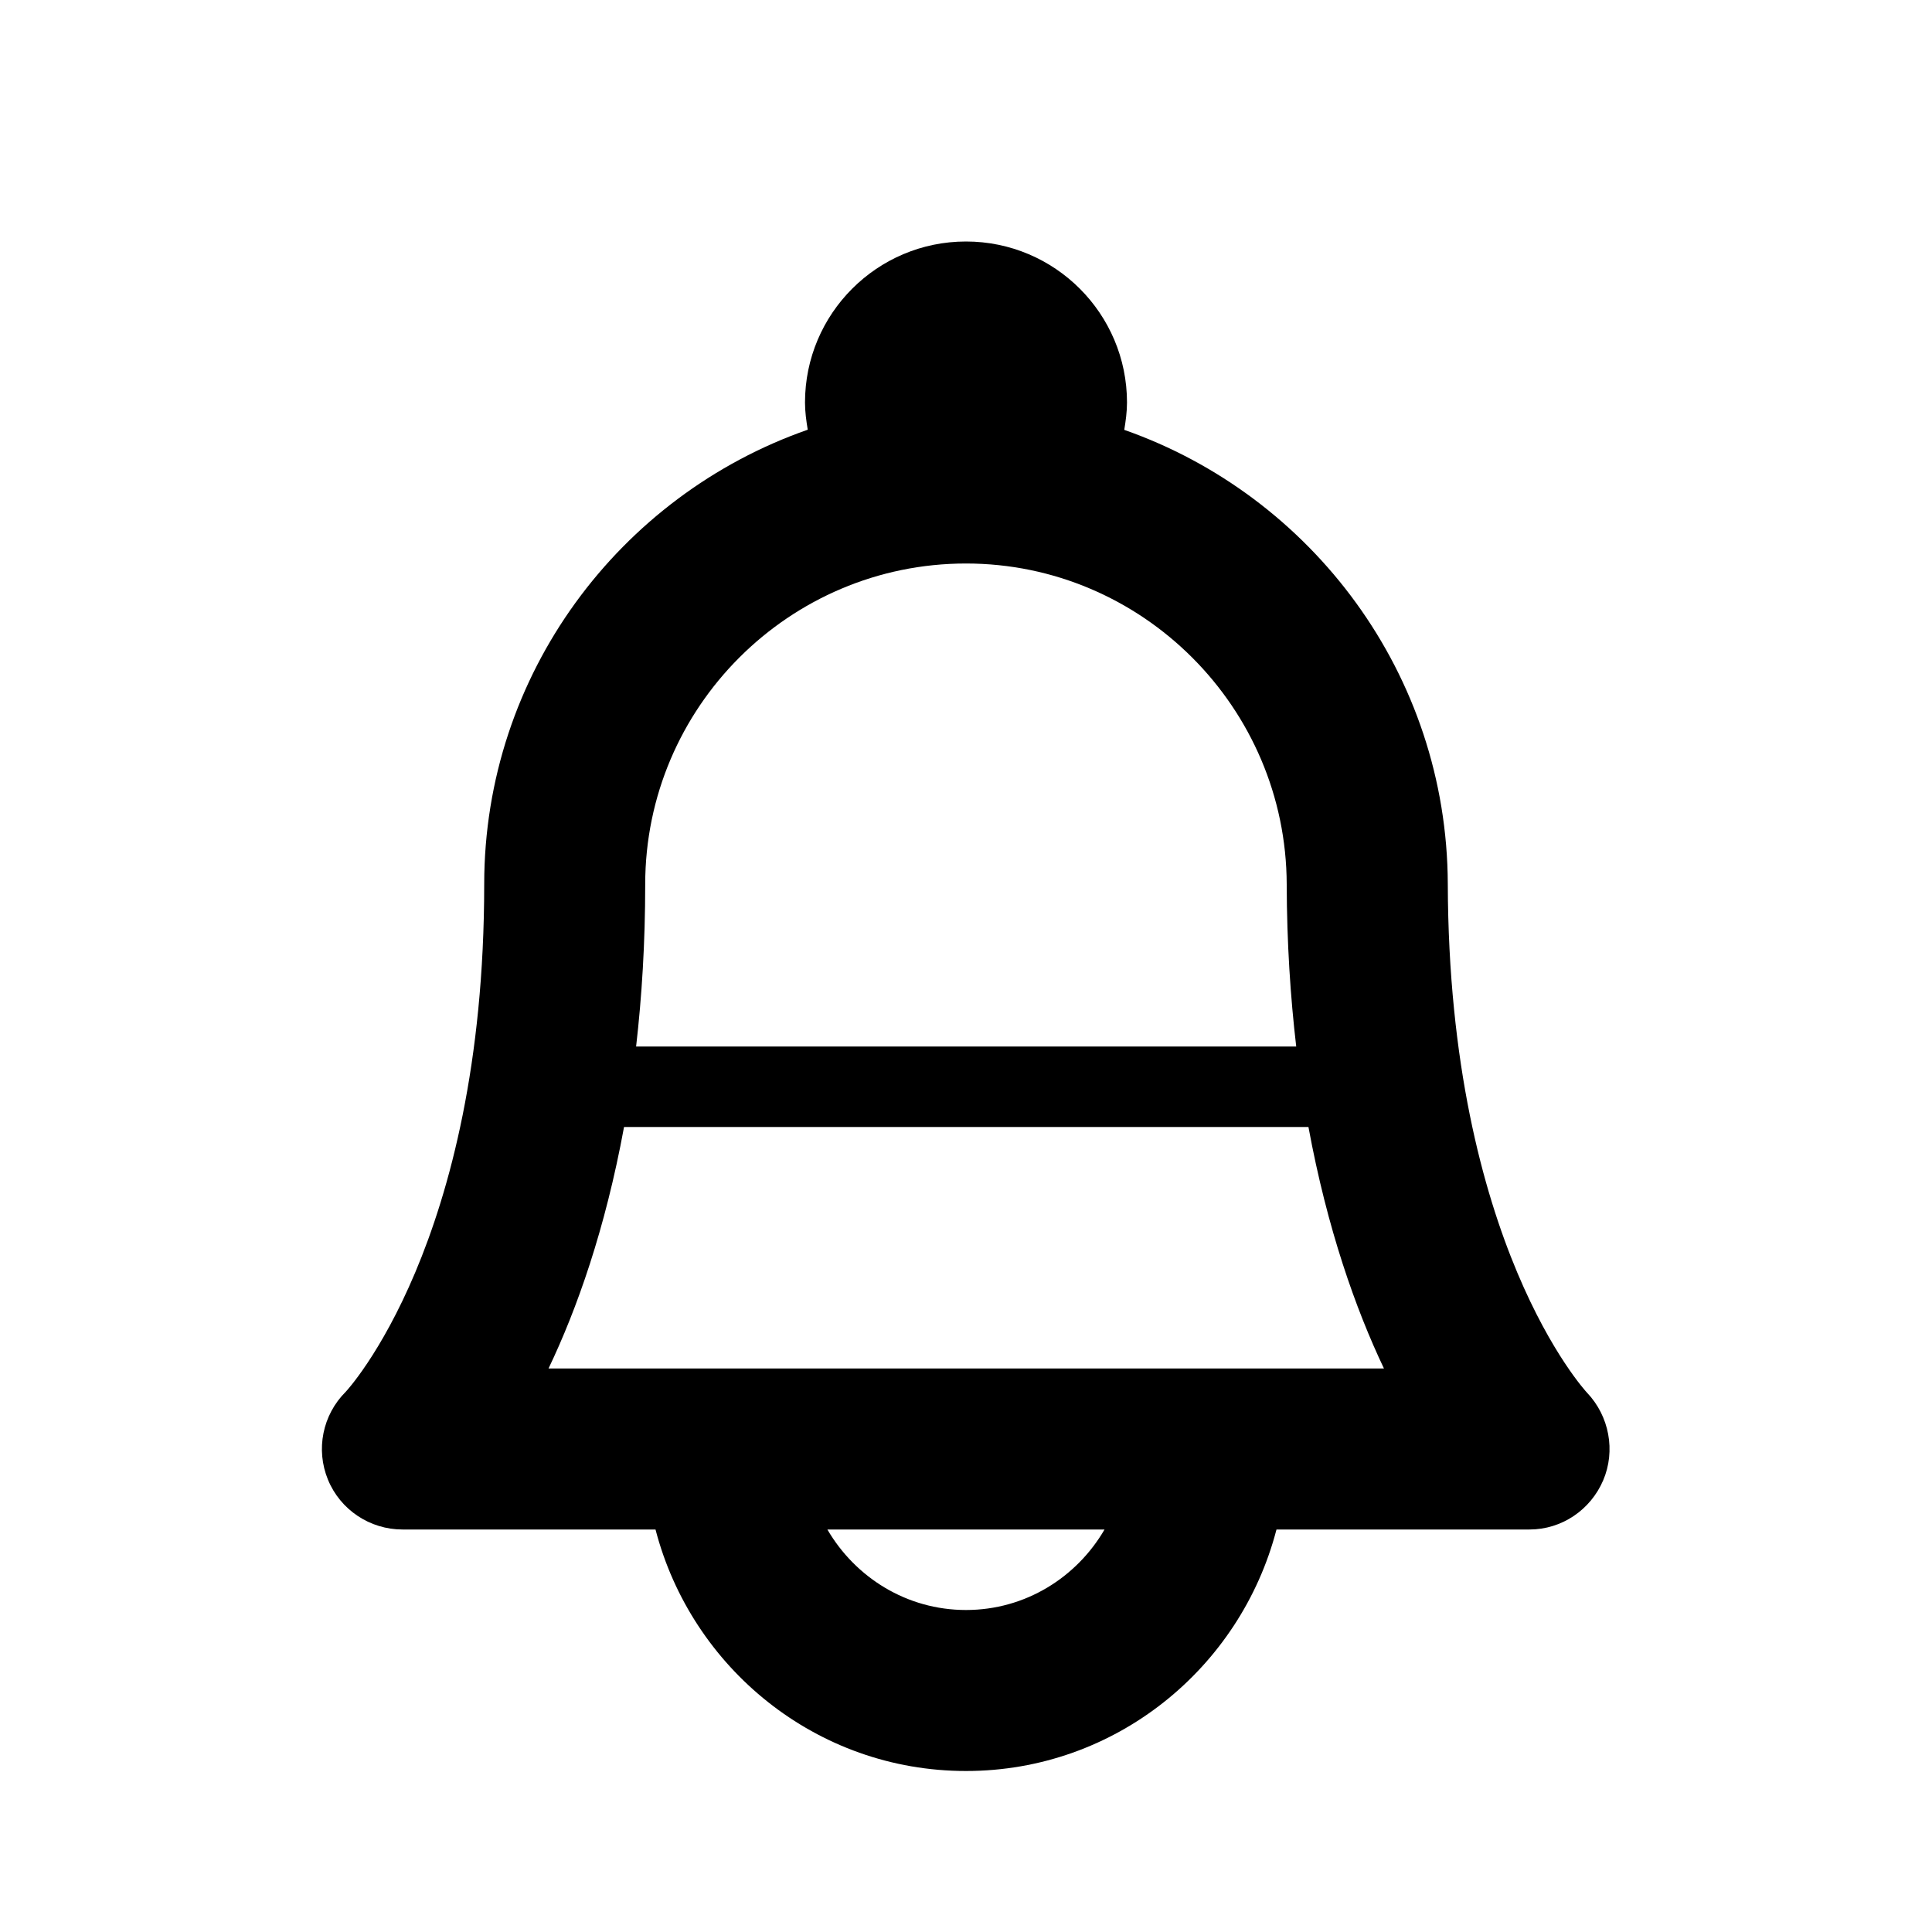
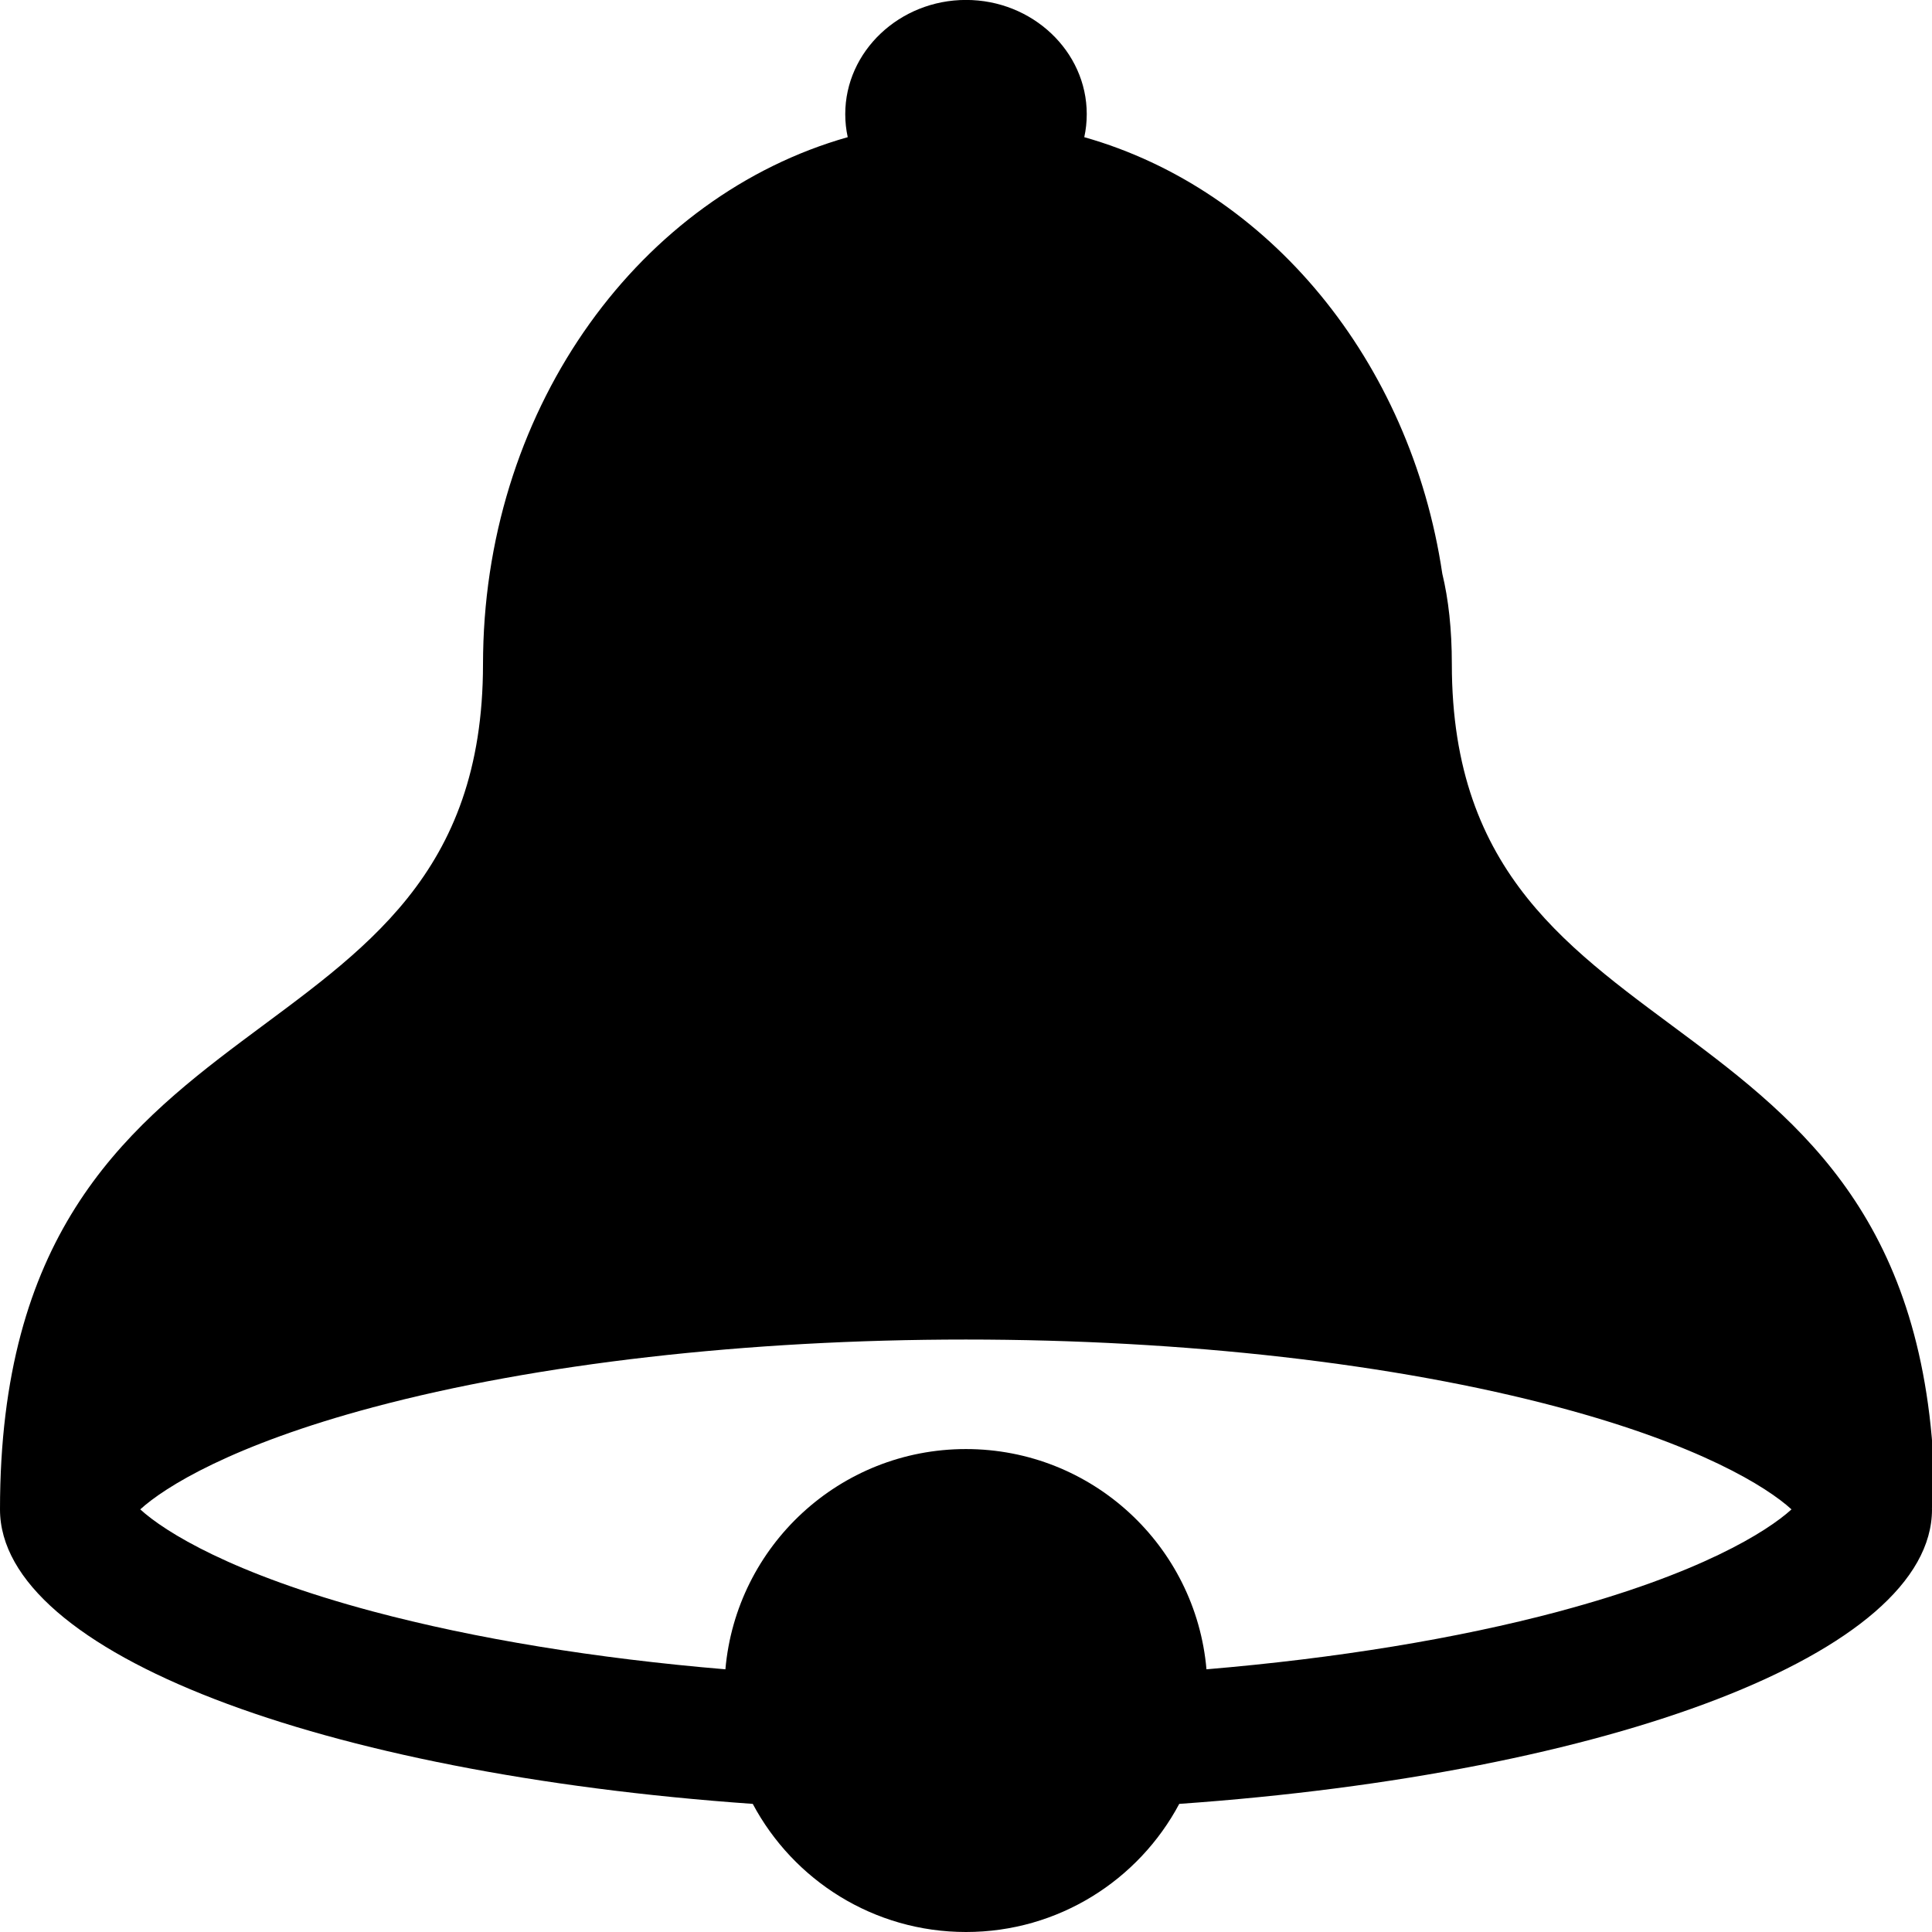
- <svg xmlns="http://www.w3.org/2000/svg" version="1.1" width="24" height="24" viewBox="0 0 24 24">
-   <path d="M19.715 17.301c-0.017-0.018-1.717-1.854-1.73-6.32-0.009-2.607-1.69-4.824-4.019-5.641 0.018-0.111 0.034-0.223 0.034-0.34 0-1.103-0.896-2-2-2s-2 0.897-2 2c0 0.116 0.016 0.228 0.034 0.338-2.336 0.816-4.019 3.036-4.019 5.646 0 4.462-1.711 6.296-1.721 6.306-0.287 0.286-0.374 0.716-0.22 1.091s0.521 0.619 0.926 0.619h3.143c0.447 1.72 1.999 3 3.857 3s3.41-1.28 3.857-3h3.143c0.4 0 0.758-0.243 0.915-0.61s0.076-0.799-0.2-1.089zM12 7c2.189 0 3.978 1.789 3.984 3.987 0.002 0.728 0.046 1.396 0.118 2.013h-8.2c0.071-0.617 0.113-1.286 0.113-2.016 0.001-2.196 1.788-3.984 3.985-3.984zM12 20c-0.737 0-1.375-0.405-1.722-1h3.443c-0.346 0.595-0.984 1-1.721 1zM6.814 17c0.352-0.736 0.705-1.731 0.938-3h8.502c0.234 1.269 0.588 2.264 0.938 3h-10.378z" />
+ <svg xmlns="http://www.w3.org/2000/svg" version="1.1" width="32" height="32" viewBox="0 0 32 32">
+   <path d="M32.047 25c0-9-8-7-8-14 0-0.58-0.056-1.076-0.158-1.498-0.526-3.532-2.88-6.366-5.93-7.23 0.027-0.123 0.041-0.251 0.041-0.382 0-1.040-0.9-1.891-2-1.891s-2 0.851-2 1.891c0 0.131 0.014 0.258 0.041 0.382-3.421 0.969-5.966 4.416-6.039 8.545-0.001 0.060-0.002 0.121-0.002 0.183 0 7-8 5-8 14 0 2.382 5.331 4.375 12.468 4.878 0.673 1.263 2.002 2.122 3.532 2.122s2.86-0.86 3.532-2.122c7.137-0.503 12.468-2.495 12.468-4.878 0-0.007-0.001-0.014-0.001-0.021l0.048 0.021zM25.82 26.691c-1.695 0.452-3.692 0.777-5.837 0.958-0.178-2.044-1.893-3.648-3.984-3.648s-3.805 1.604-3.984 3.648c-2.144-0.18-4.142-0.506-5.837-0.958-2.332-0.622-3.447-1.318-3.855-1.691 0.408-0.372 1.523-1.068 3.855-1.691 2.712-0.724 6.199-1.122 9.82-1.122s7.109 0.398 9.82 1.122c2.332 0.622 3.447 1.318 3.855 1.691-0.408 0.372-1.523 1.068-3.855 1.691z" />
</svg>
